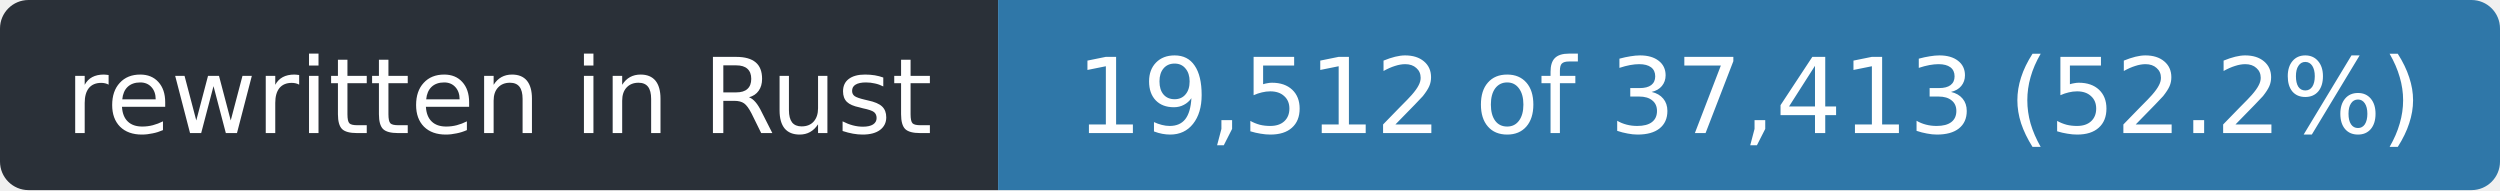
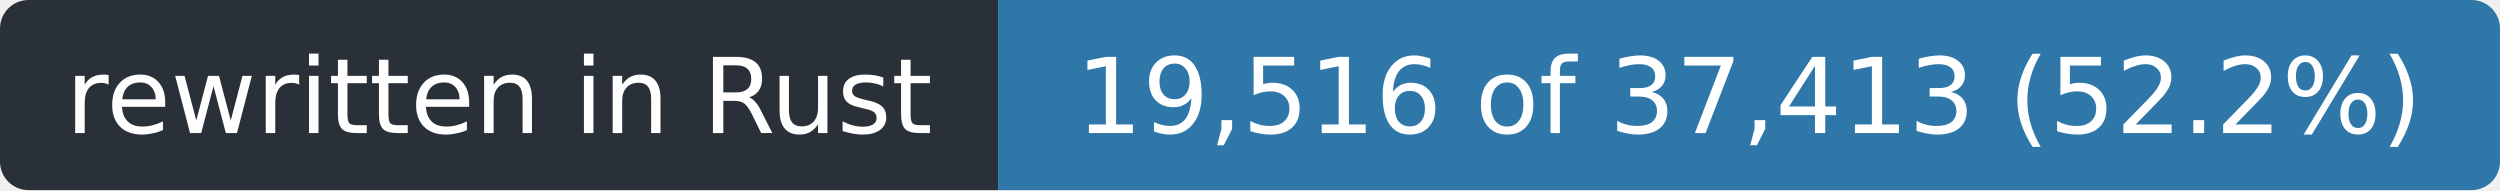
- <svg xmlns="http://www.w3.org/2000/svg" width="263" height="20" role="img" aria-label="rewritten in Rust: 19,512 of 37,413 (52.2%)">
+ <svg xmlns="http://www.w3.org/2000/svg" width="263" height="20" role="img" aria-label="rewritten in Rust: 19,516 of 37,413 (52.2%)">
  <clipPath id="r">
    <rect width="263" height="20" rx="3" />
  </clipPath>
  <g clip-path="url(#r)">
    <rect width="105" height="20" fill="#2a3038" />
    <rect x="105" width="158" height="20" fill="#2f77a8" />
  </g>
  <g fill="#fff" font-family="Verdana,Geneva,DejaVu Sans,sans-serif" font-size="11" text-anchor="middle">
    <text x="52.5" y="14" textLength="93">rewritten in Rust</text>
-     <text x="184.0" y="14" textLength="146">19,512 of 37,413 (52.2%)</text>
+     <text x="184.0" y="14" textLength="146">19,516 of 37,413 (52.2%)</text>
  </g>
</svg>
